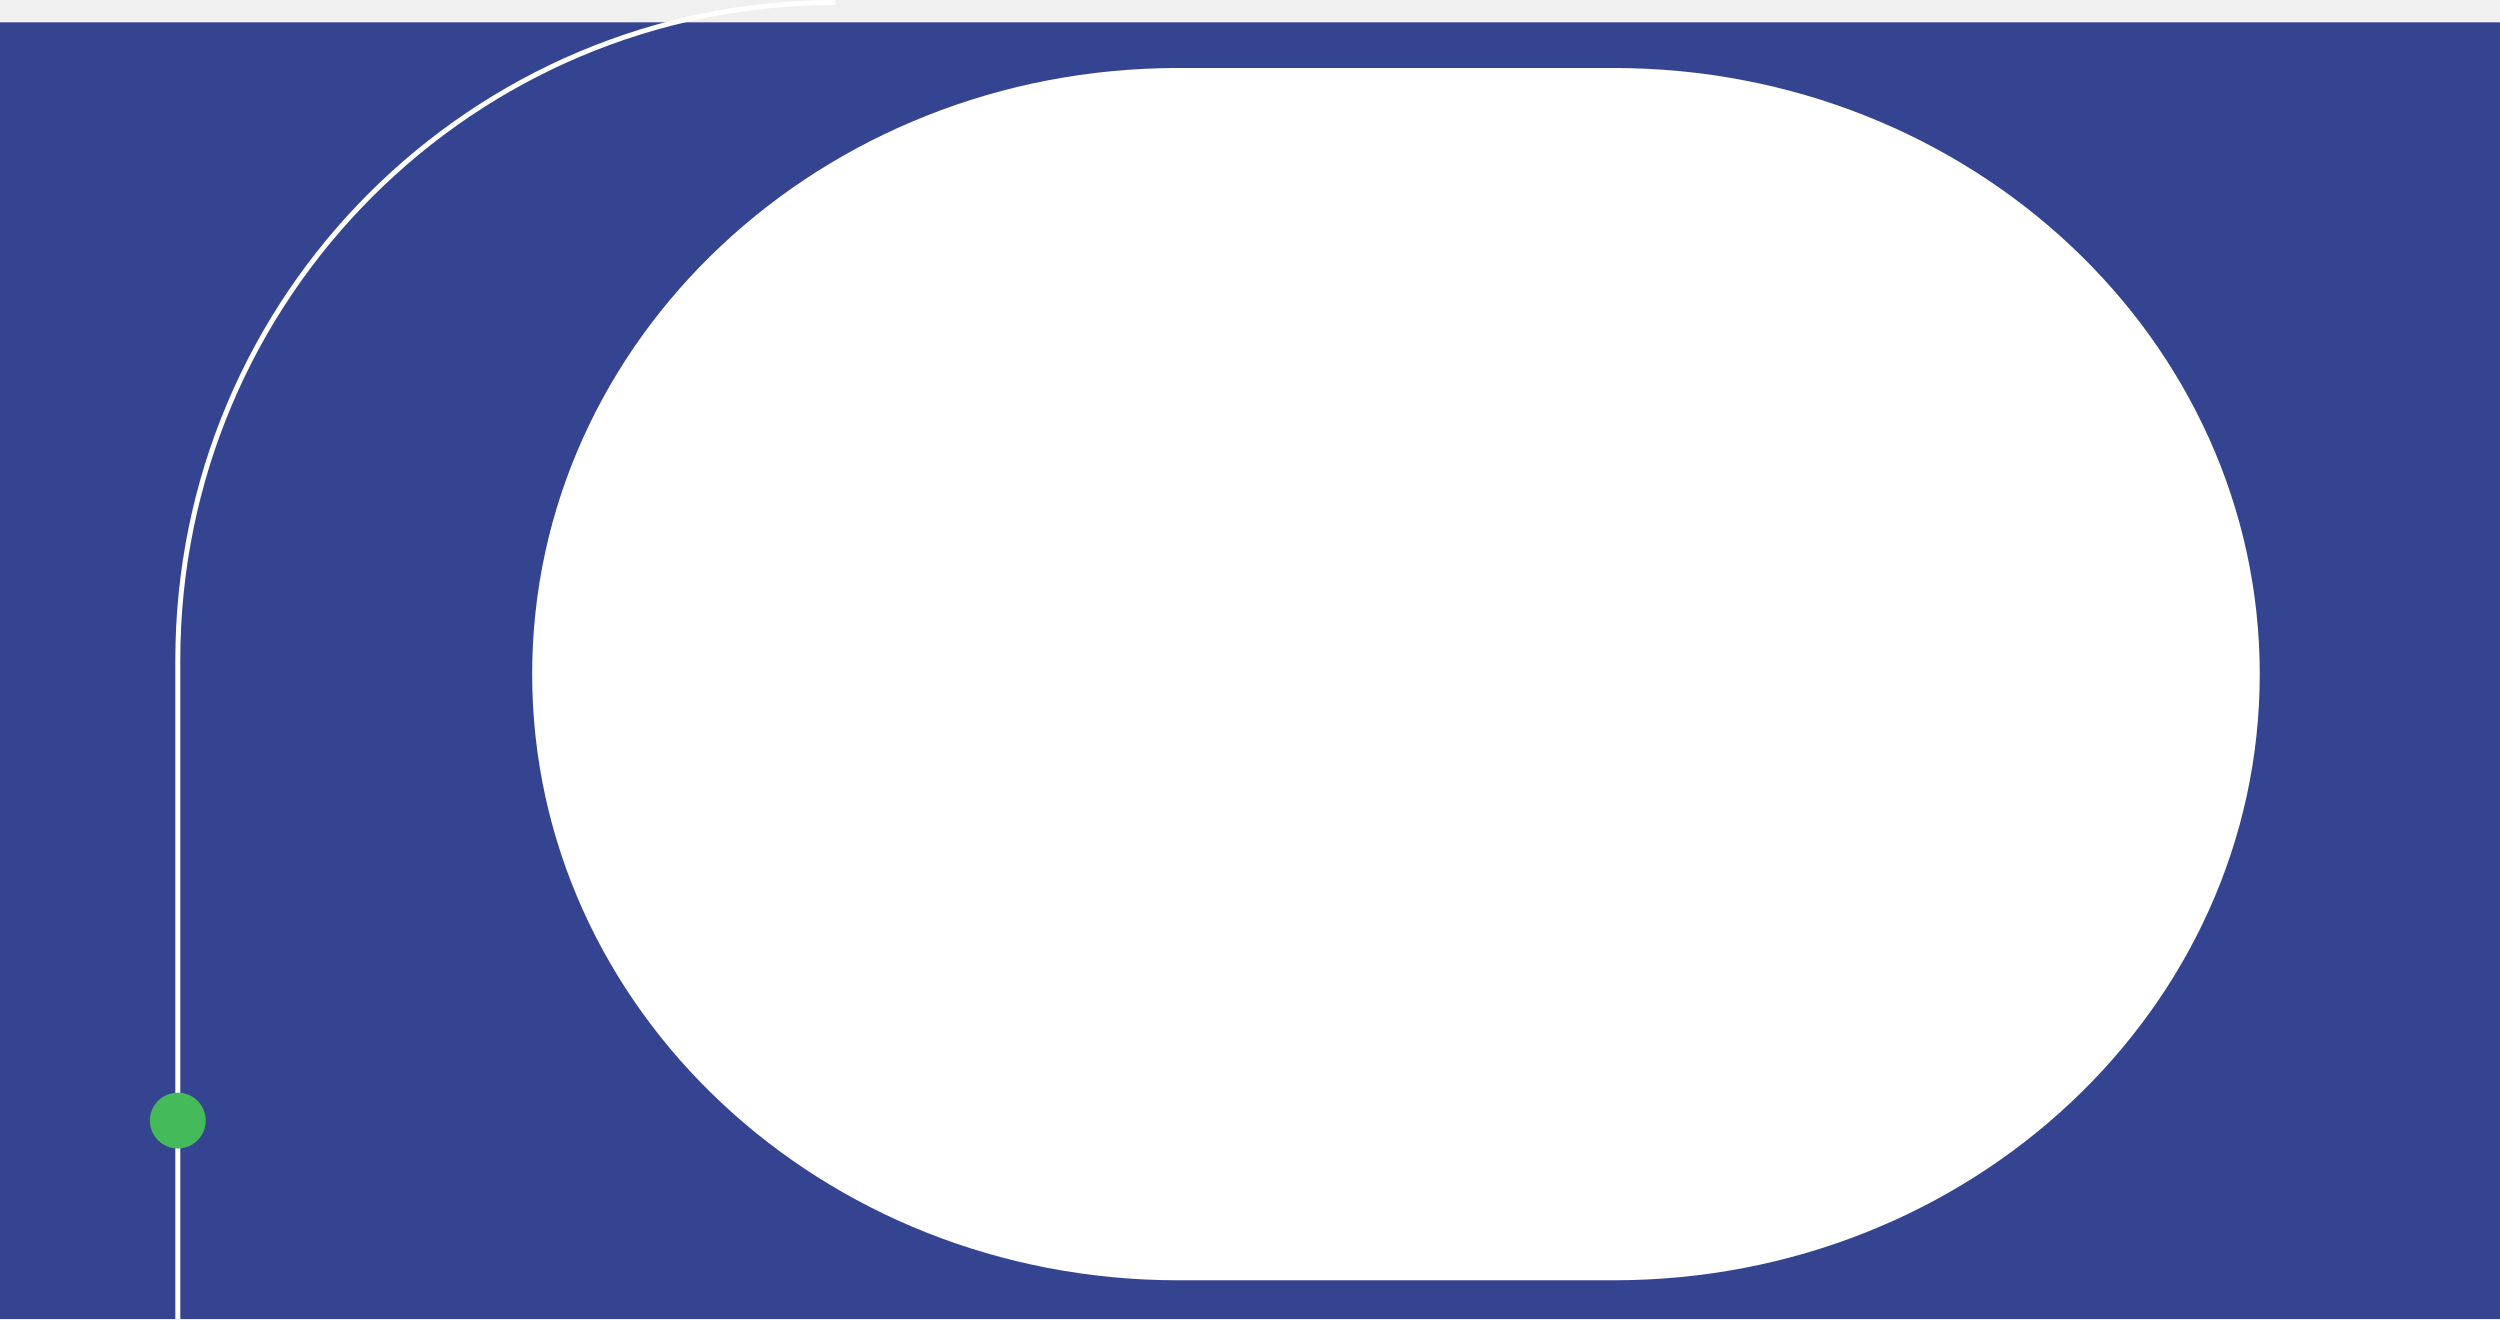
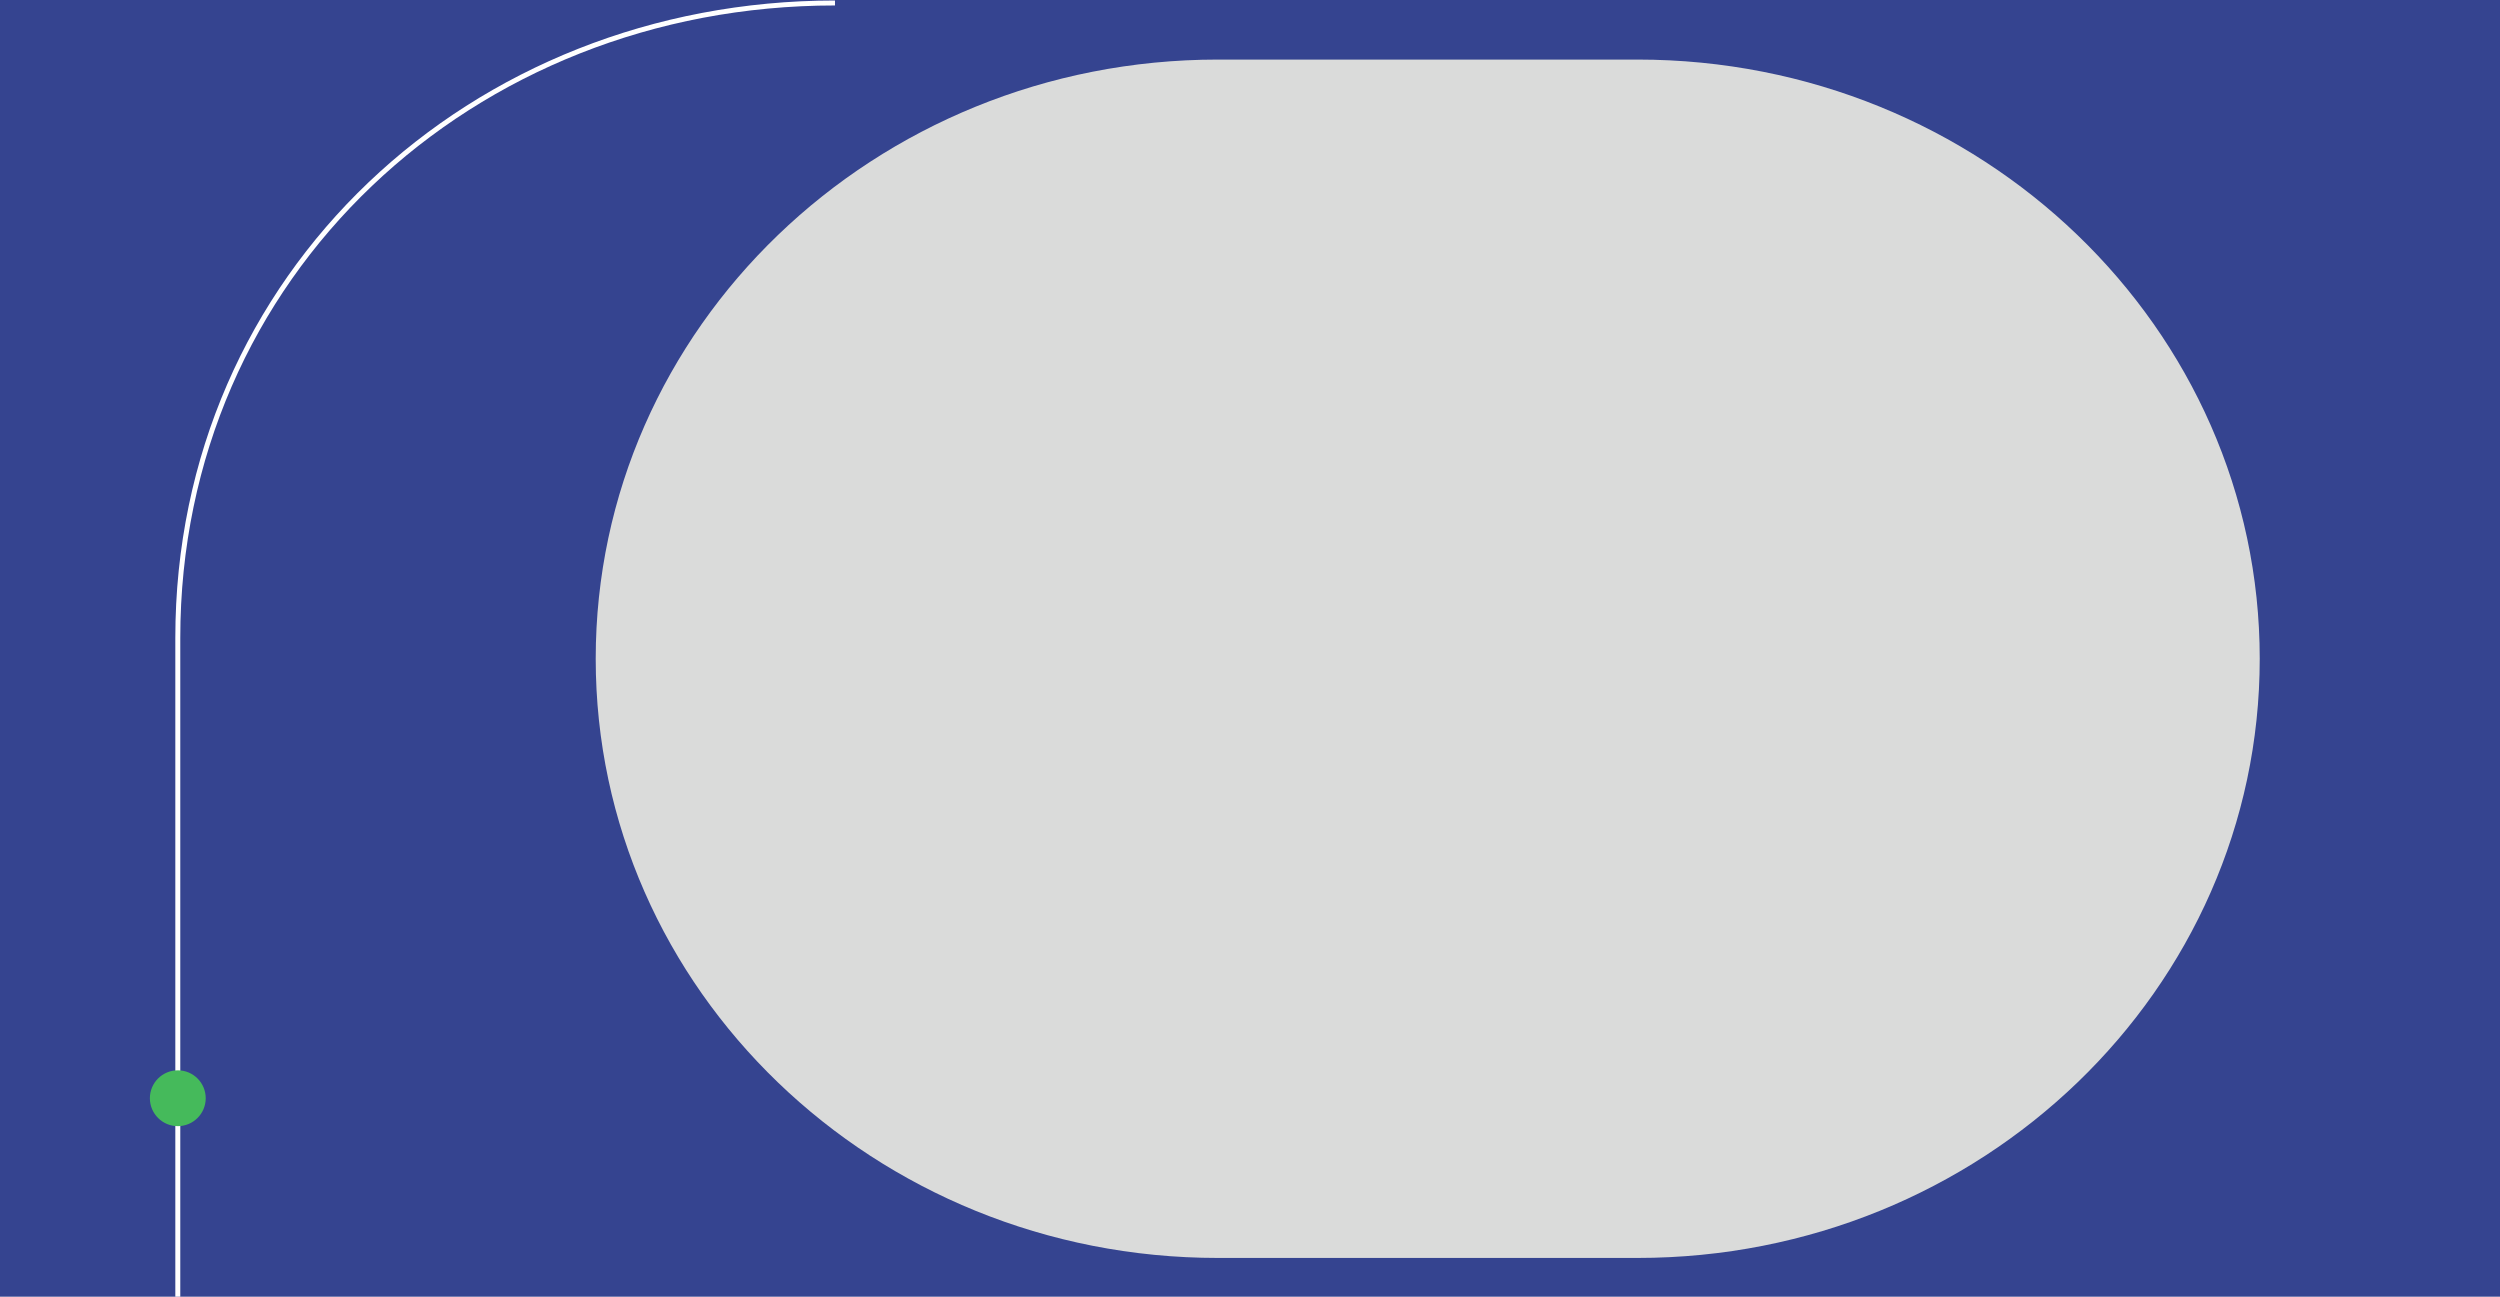
- <svg xmlns="http://www.w3.org/2000/svg" id="Capa_2" data-name="Capa 2" viewBox="0 0 1259 664.25">
+ <svg xmlns="http://www.w3.org/2000/svg" id="Capa_2" data-name="Capa 2" viewBox="0 0 1259 653">
  <defs>
    <style>
      .cls-1 {
        fill: none;
        stroke: #fff;
        stroke-miterlimit: 10;
        stroke-width: 2.5px;
      }

      .cls-2 {
        fill: #45ba5b;
      }

      .cls-2, .cls-3, .cls-4 {
        stroke-width: 0px;
      }

      .cls-3 {
        fill: #354490;
      }

      .cls-4 {
-         fill: #fff;
+         fill: #dadbda;
      }
    </style>
  </defs>
  <g id="Contenido">
    <g>
-       <rect class="cls-3" y="11.25" width="1259" height="653" />
-       <path class="cls-4" d="M593.3,644.75c-179.66,0-325.3-136.66-325.3-305.25h0c0-168.58,145.64-305.25,325.3-305.25h219.41c179.66,0,325.3,136.67,325.3,305.25h0c0,168.59-145.64,305.25-325.3,305.25h-219.41Z" />
+       <rect class="cls-3" width="1259" height="653" />
+       <path class="cls-4" d="M613.33,633.5c-173.05,0-313.33-135.1-313.33-301.75h0c0-166.65,140.28-301.75,313.33-301.75h211.34c173.05,0,313.33,135.1,313.33,301.75h0c0,166.65-140.28,301.75-313.33,301.75h-211.34Z" />
      <g>
-         <path class="cls-1" d="M89.54,664.25v-331.73c0-182.95,148.31-331.27,331.27-331.27h0" />
-         <circle class="cls-2" cx="89.54" cy="564.32" r="14.06" />
+         <path class="cls-1" d="M89.54,653v-331.73c0-182.95,148.01-319.77,330.96-319.77" />
+         <circle class="cls-2" cx="89.54" cy="553.07" r="14.06" />
      </g>
    </g>
  </g>
</svg>
